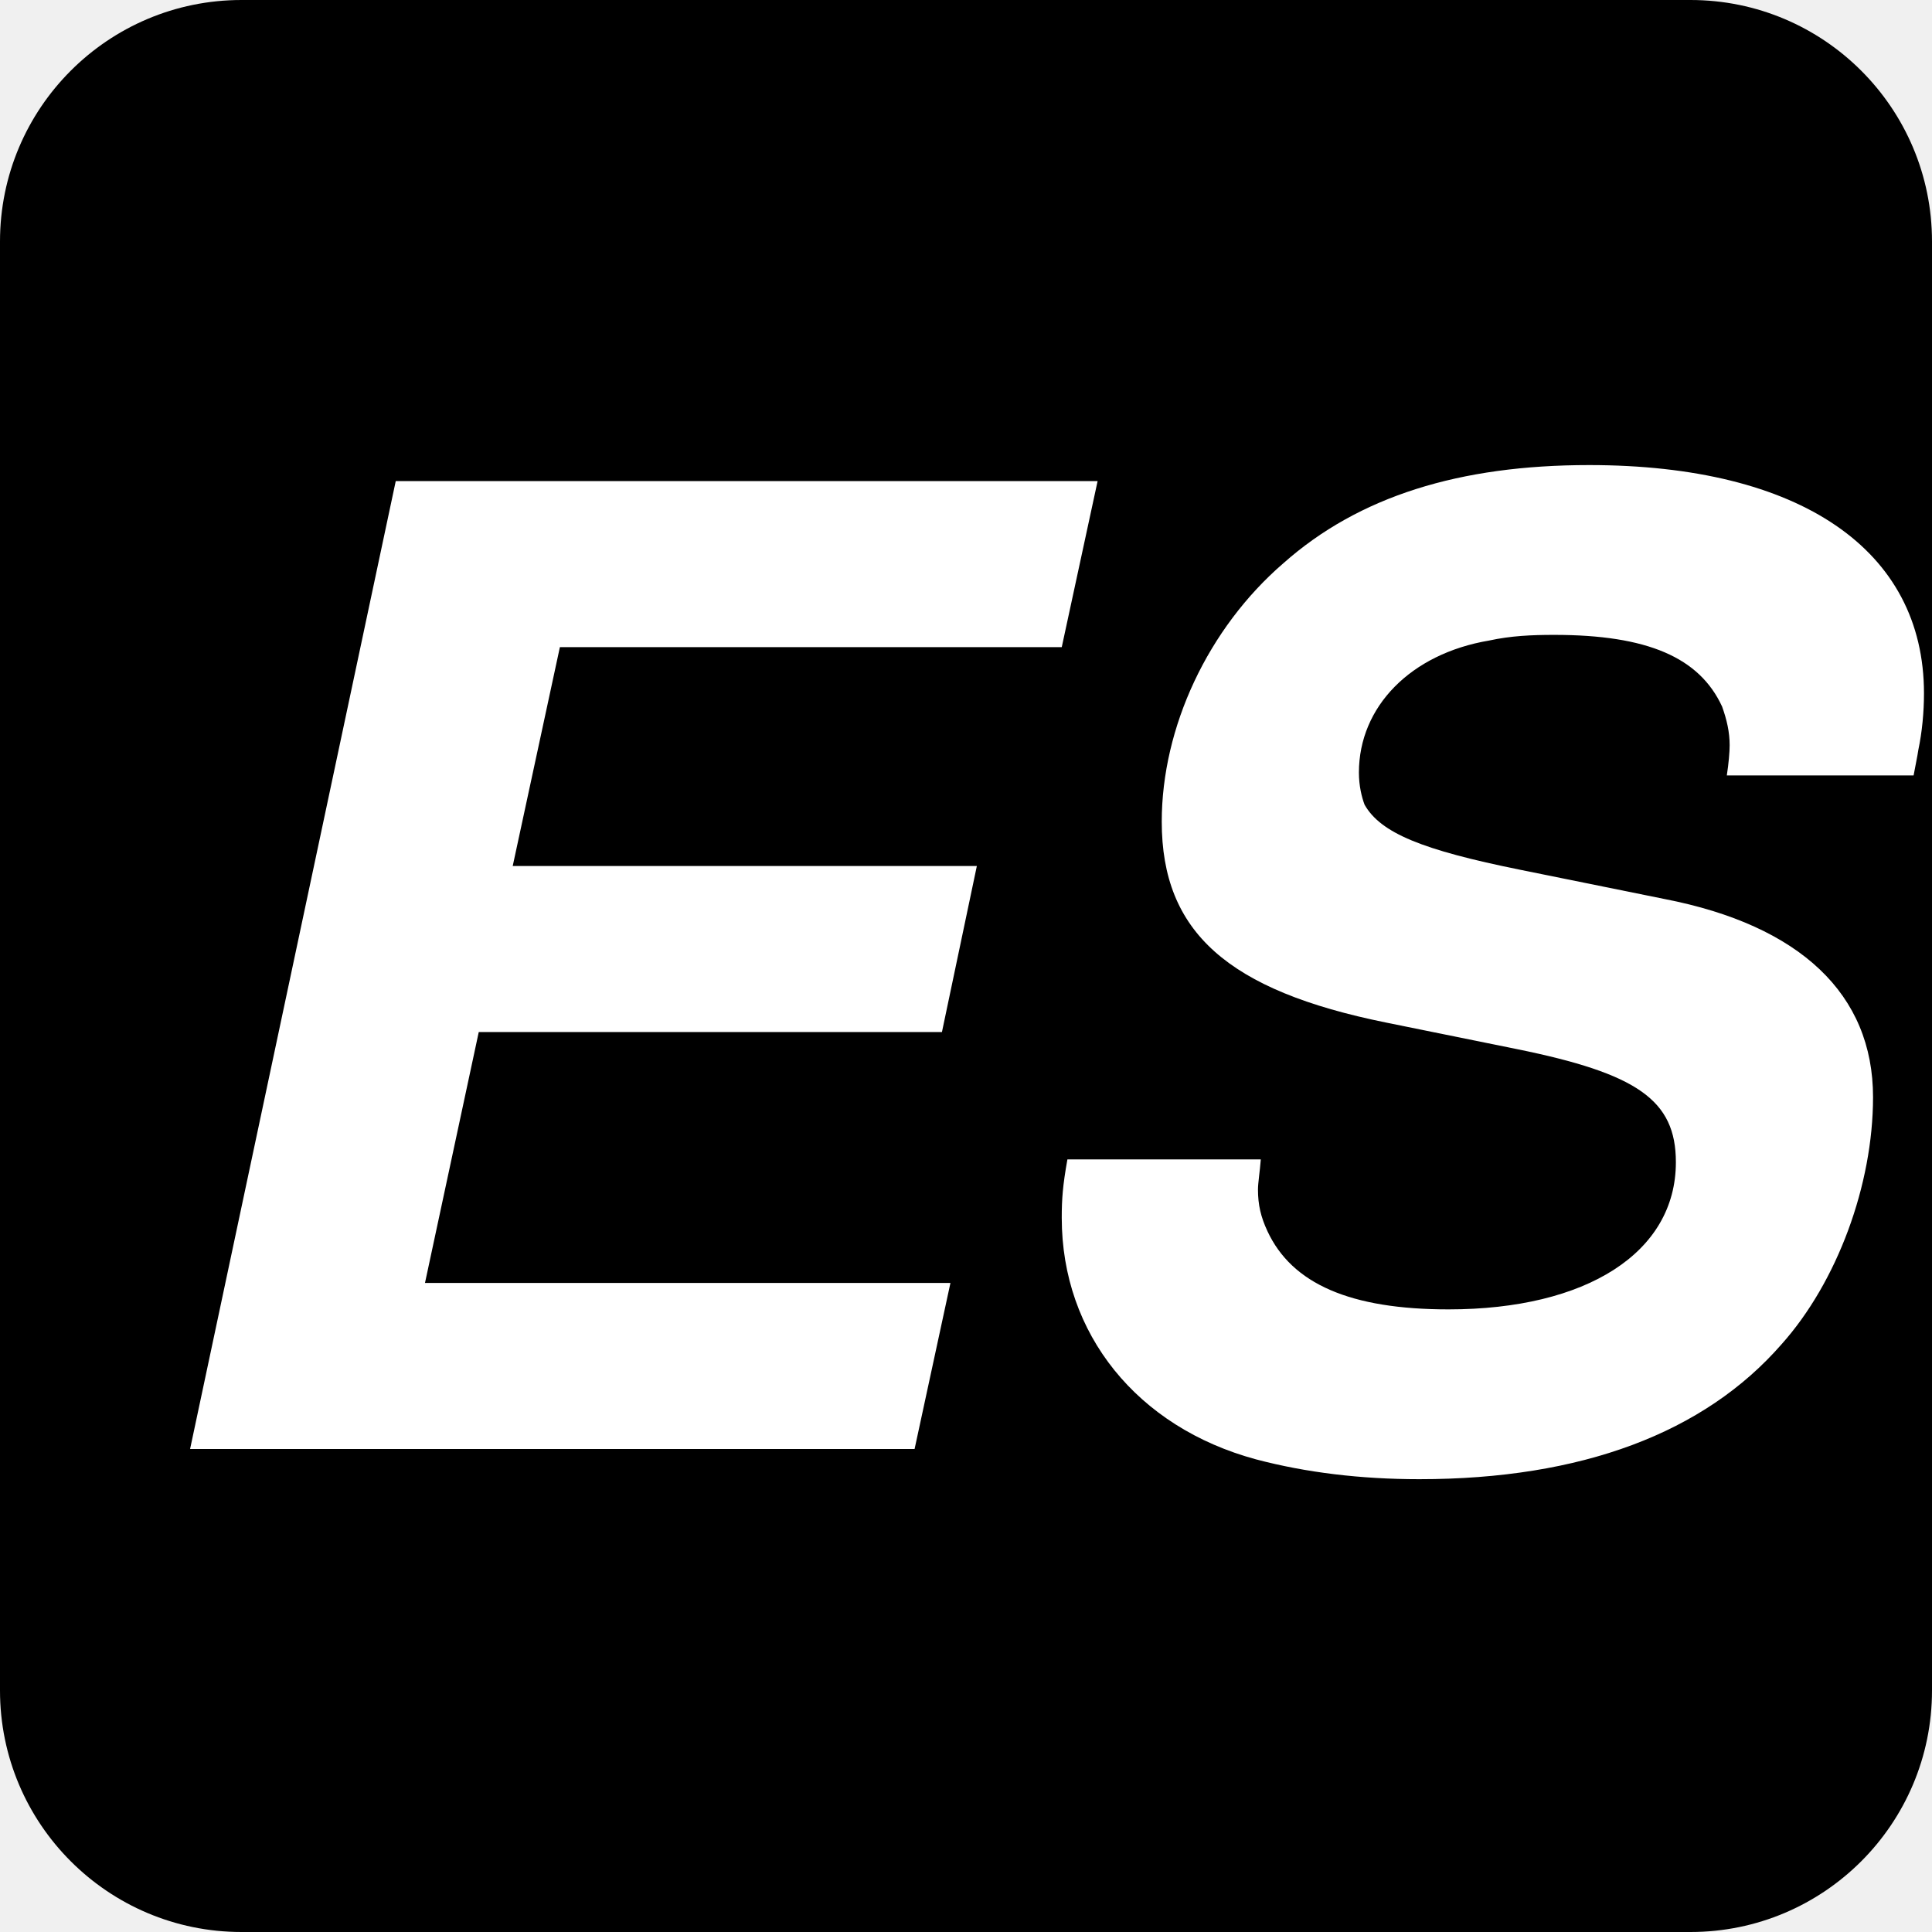
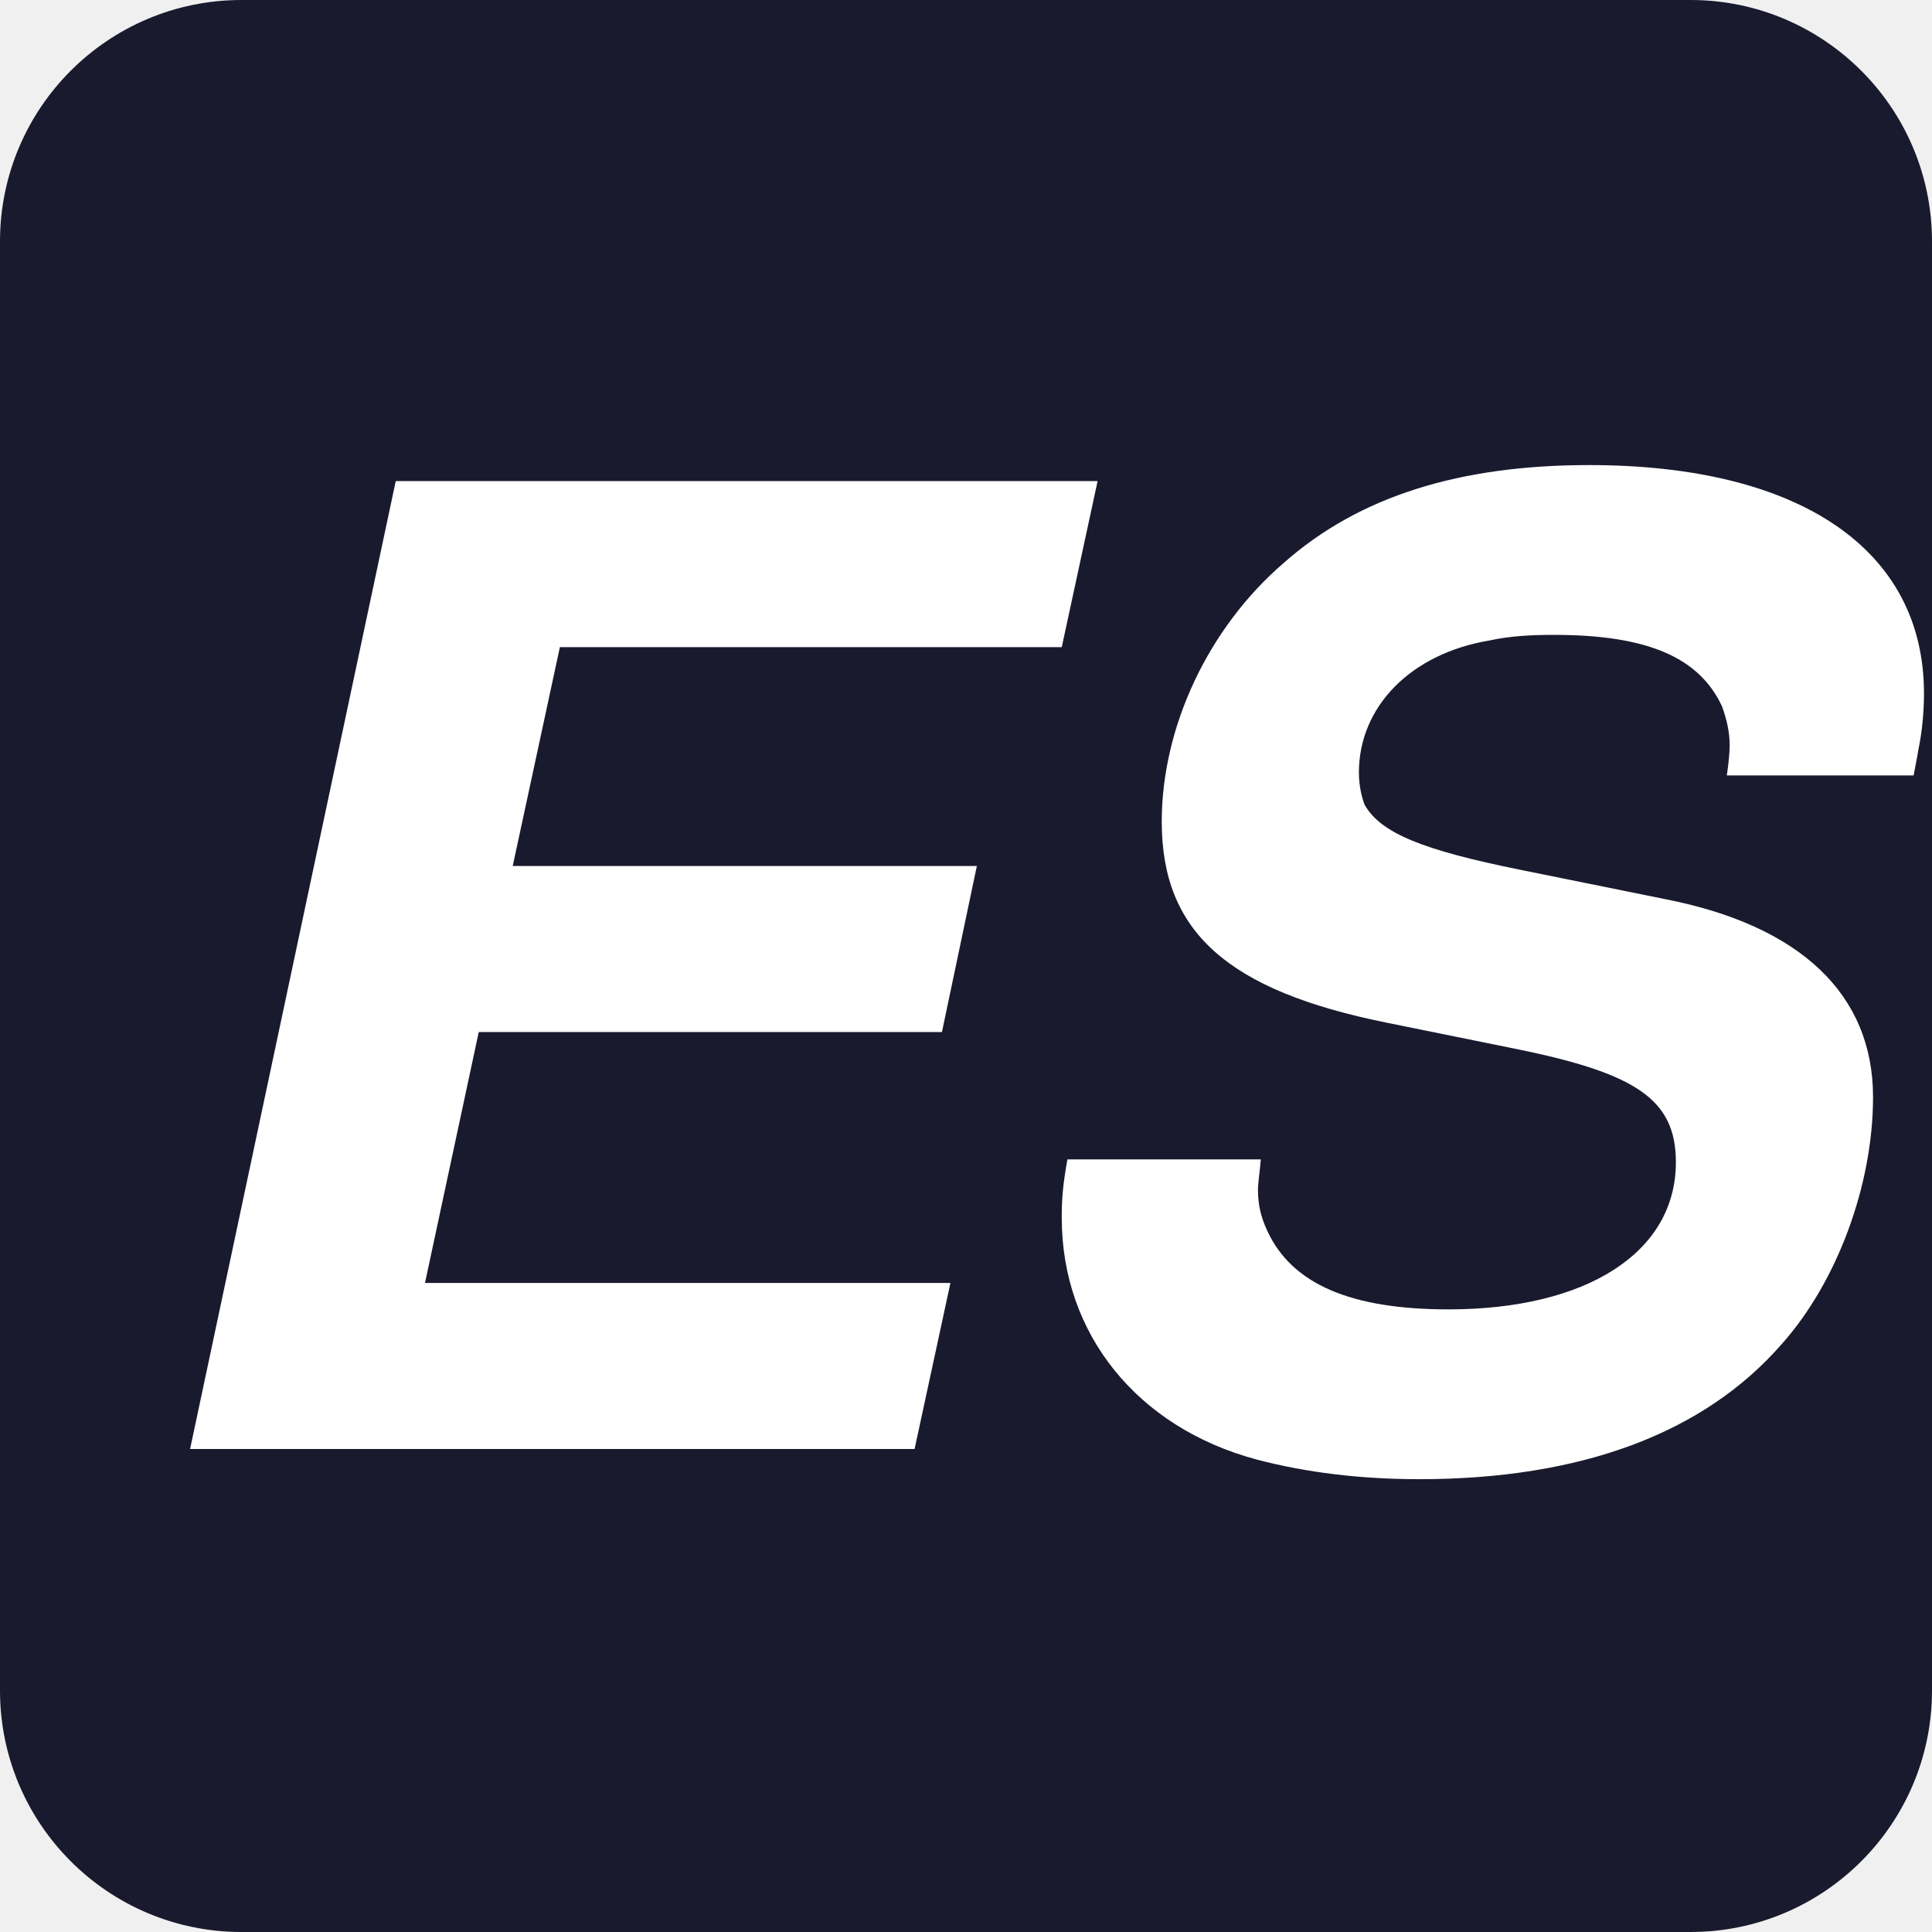
<svg xmlns="http://www.w3.org/2000/svg" viewBox="0 0 32 32">
-   <rect width="32" height="32" rx="4" fill="black" />
+   <rect width="32" height="32" rx="4" fill="#1a1a2e" />
  <text x="16" y="24" text-anchor="middle" font-family="Helvetica, Arial, sans-serif" font-size="22" font-weight="bold" font-style="italic" fill="white">ES</text>
</svg>
